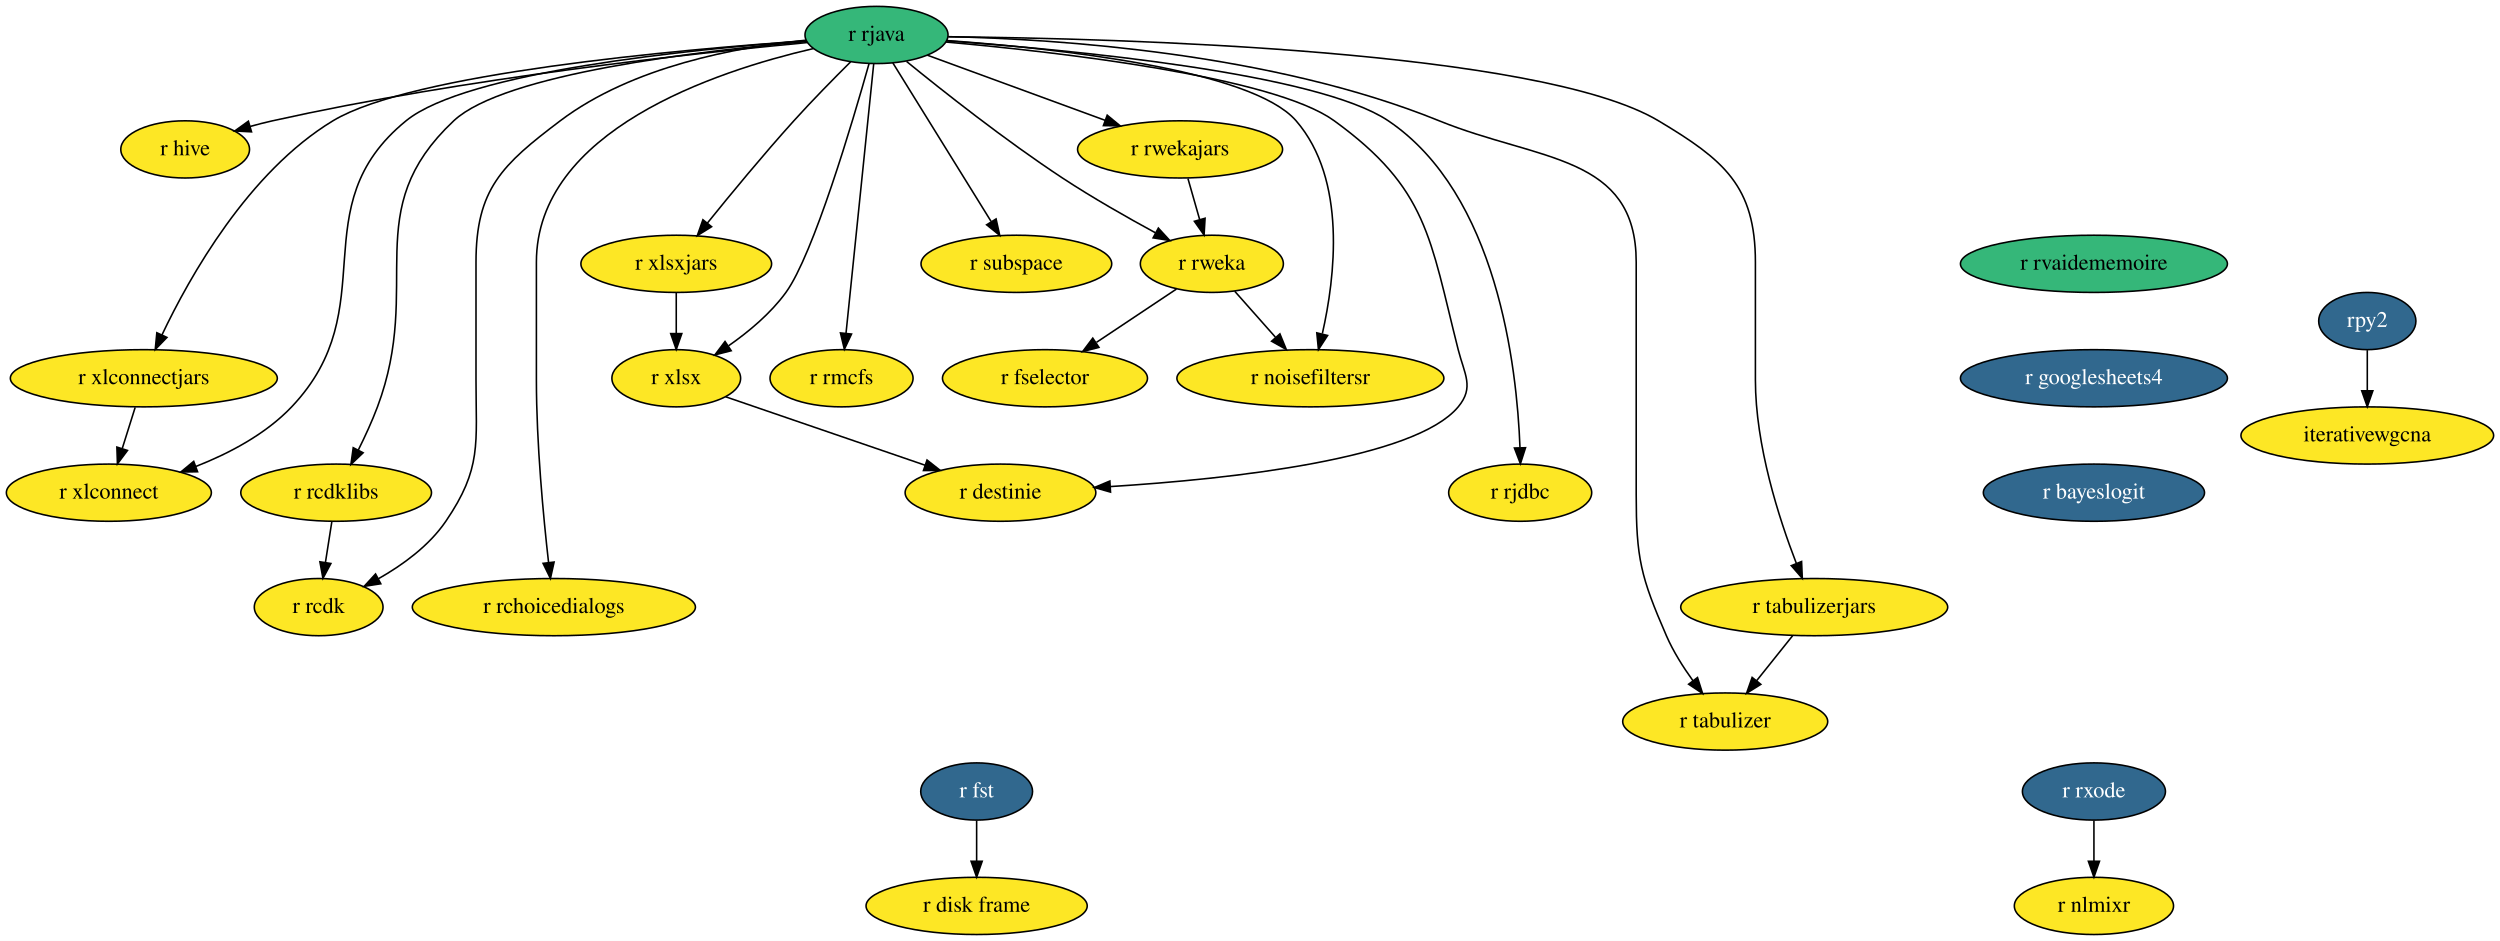
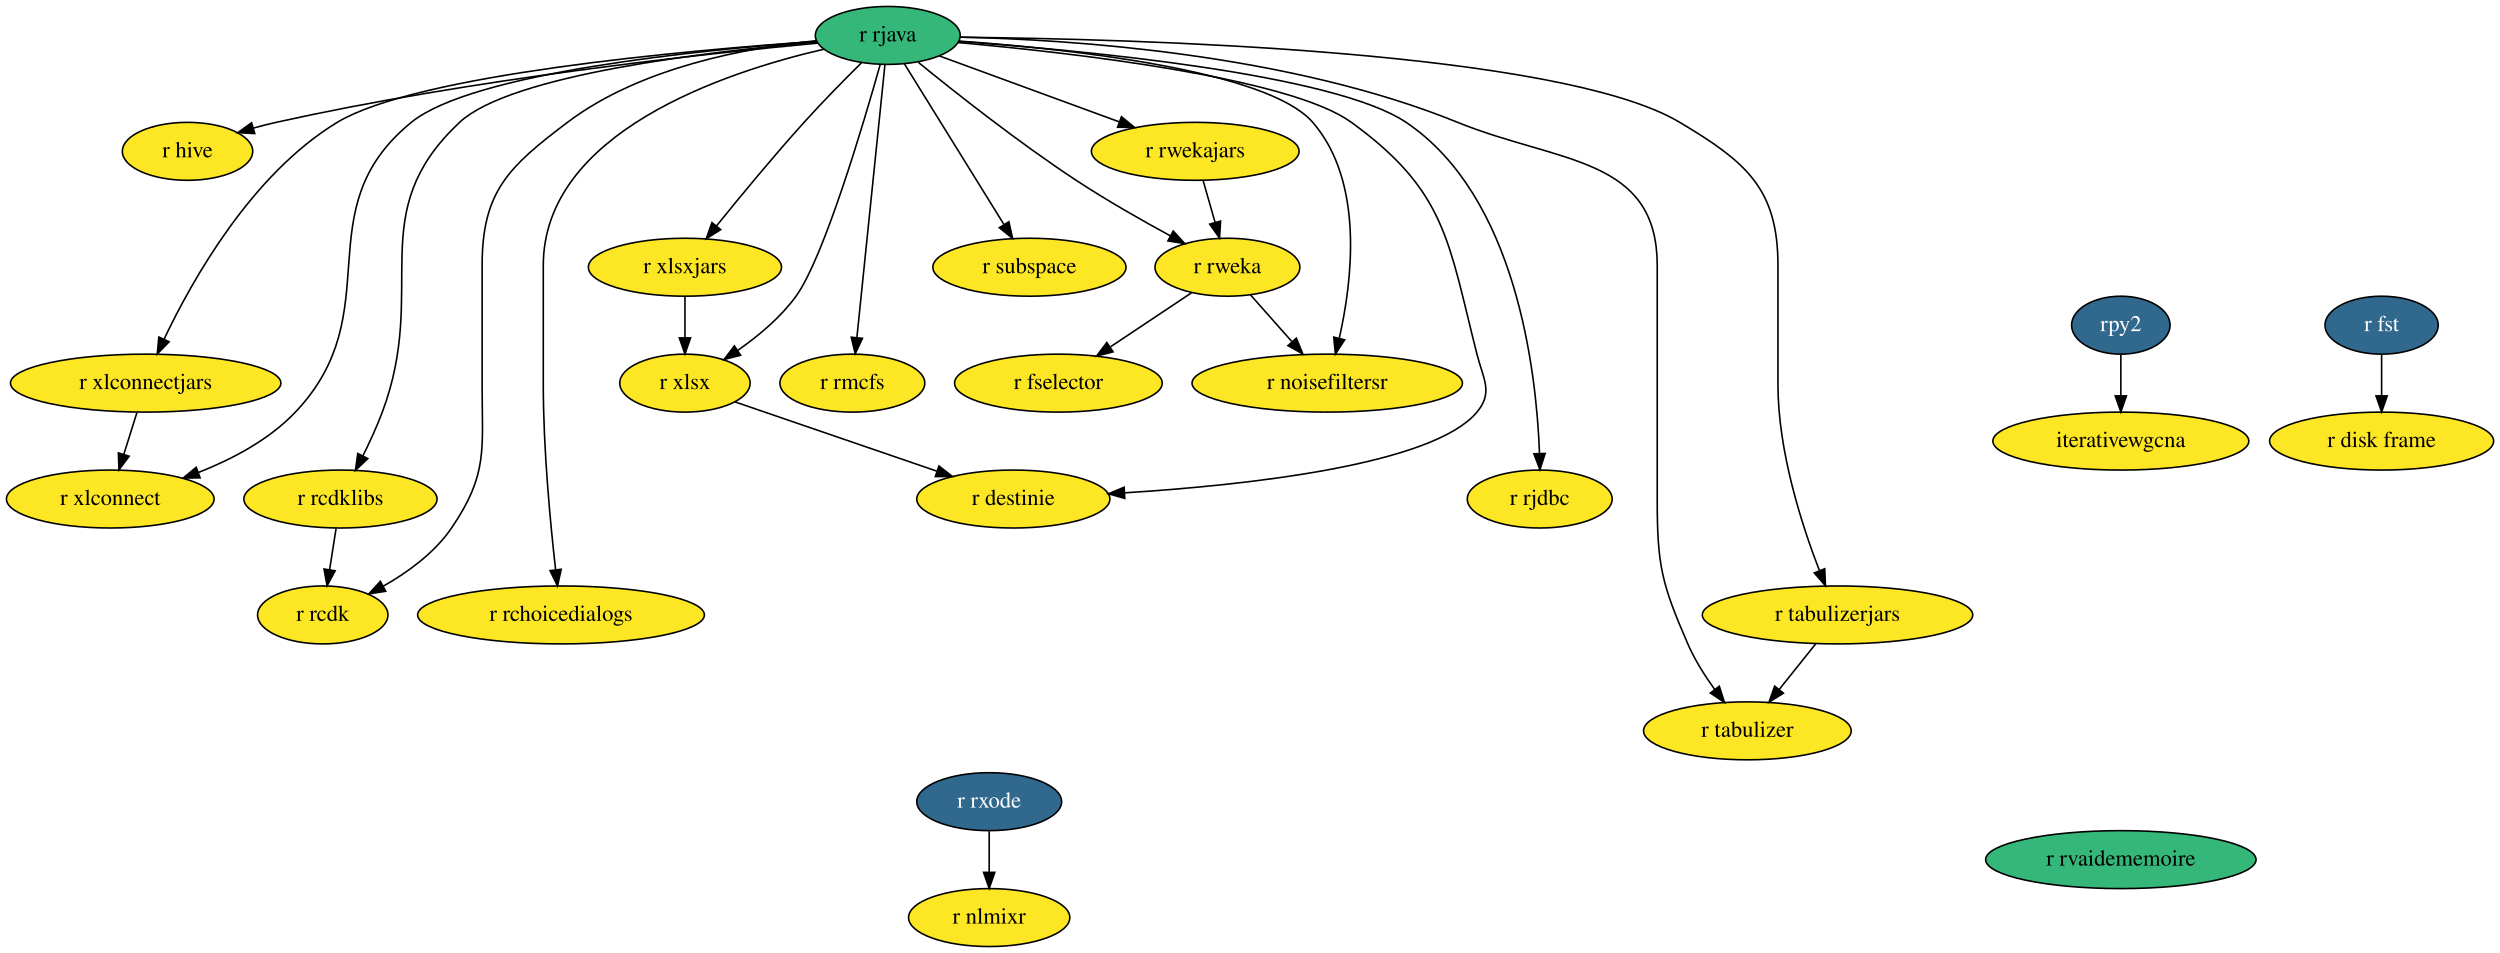
- <svg xmlns="http://www.w3.org/2000/svg" xmlns:xlink="http://www.w3.org/1999/xlink" width="1573pt" height="592pt" viewBox="0.00 0.00 1573.00 592.00">
+ <svg xmlns="http://www.w3.org/2000/svg" xmlns:xlink="http://www.w3.org/1999/xlink" width="1553pt" height="592pt" viewBox="0.00 0.00 1553.04 592.00">
  <g id="graph0" class="graph" transform="scale(1 1) rotate(0) translate(4 588)">
-     <polygon fill="white" stroke="transparent" points="-4,4 -4,-588 1569,-588 1569,4 -4,4" />
+     <polygon fill="white" stroke="transparent" points="-4,4 -4,-588 1549.04,-588 1549.04,4 -4,4" />
    <g id="node1" class="node">
      <g id="a_node1">
        <a xlink:href="https://github.com/conda-forge/r-fst-feedstock/pull/11" xlink:title="r fst">
-           <ellipse fill="#31688e" stroke="black" cx="610.5" cy="-90" rx="35.19" ry="18" />
-           <text text-anchor="middle" x="610.5" y="-86.3" font-family="Times,serif" font-size="14.00" fill="white">r fst</text>
+           <ellipse fill="#31688e" stroke="black" cx="1475.5" cy="-386" rx="35.19" ry="18" />
+           <text text-anchor="middle" x="1475.5" y="-382.3" font-family="Times,serif" font-size="14.00" fill="white">r fst</text>
        </a>
      </g>
    </g>
    <g id="node2" class="node">
      <g id="a_node2">
        <a xlink:href="https://github.com/conda-forge/r-disk.frame-feedstock" xlink:title="r disk frame">
-           <ellipse fill="#fde725" stroke="black" cx="610.5" cy="-18" rx="69.59" ry="18" />
-           <text text-anchor="middle" x="610.5" y="-14.3" font-family="Times,serif" font-size="14.00">r disk frame</text>
+           <ellipse fill="#fde725" stroke="black" cx="1475.5" cy="-314" rx="69.59" ry="18" />
+           <text text-anchor="middle" x="1475.5" y="-310.3" font-family="Times,serif" font-size="14.00">r disk frame</text>
        </a>
      </g>
    </g>
    <g id="edge1" class="edge">
-       <path fill="none" stroke="black" d="M610.5,-71.7C610.5,-63.98 610.5,-54.71 610.5,-46.11" />
-       <polygon fill="black" stroke="black" points="614,-46.1 610.5,-36.1 607,-46.1 614,-46.1" />
+       <path fill="none" stroke="black" d="M1475.5,-367.7C1475.5,-359.98 1475.5,-350.71 1475.5,-342.11" />
+       <polygon fill="black" stroke="black" points="1479,-342.1 1475.5,-332.1 1472,-342.1 1479,-342.1" />
    </g>
    <g id="node3" class="node">
      <g id="a_node3">
        <a xlink:href="https://github.com/conda-forge/r-hive-feedstock" xlink:title="r hive">
          <ellipse fill="#fde725" stroke="black" cx="112.5" cy="-494" rx="40.5" ry="18" />
          <text text-anchor="middle" x="112.5" y="-490.3" font-family="Times,serif" font-size="14.00">r hive</text>
        </a>
      </g>
    </g>
    <g id="node4" class="node">
      <g id="a_node4">
        <a xlink:href="https://github.com/conda-forge/r-rjava-feedstock" xlink:title="r rjava">
          <ellipse fill="#35b779" stroke="black" cx="547.5" cy="-566" rx="45" ry="18" />
          <text text-anchor="middle" x="547.5" y="-562.3" font-family="Times,serif" font-size="14.00">r rjava</text>
        </a>
      </g>
    </g>
    <g id="edge2" class="edge">
      <path fill="none" stroke="black" d="M504.07,-561.24C433.06,-554.58 287.94,-538.83 167.5,-512 162.87,-510.97 158.06,-509.73 153.3,-508.41" />
      <polygon fill="black" stroke="black" points="154.26,-505.04 143.68,-505.59 152.29,-511.76 154.26,-505.04" />
    </g>
    <g id="node5" class="node">
      <g id="a_node5">
        <a xlink:href="https://github.com/conda-forge/r-xlsx-feedstock" xlink:title="r xlsx">
          <ellipse fill="#fde725" stroke="black" cx="421.5" cy="-350" rx="40.5" ry="18" />
          <text text-anchor="middle" x="421.5" y="-346.3" font-family="Times,serif" font-size="14.00">r xlsx</text>
        </a>
      </g>
    </g>
    <g id="edge3" class="edge">
      <path fill="none" stroke="black" d="M542.78,-547.89C532.54,-511.5 507.79,-427.81 490.5,-404 480.91,-390.79 467.12,-379.29 454.39,-370.41" />
      <polygon fill="black" stroke="black" points="456.07,-367.32 445.8,-364.69 452.19,-373.15 456.07,-367.32" />
    </g>
    <g id="node6" class="node">
      <g id="a_node6">
        <a xlink:href="https://github.com/conda-forge/r-xlsxjars-feedstock" xlink:title="r xlsxjars">
          <ellipse fill="#fde725" stroke="black" cx="421.5" cy="-422" rx="60" ry="18" />
          <text text-anchor="middle" x="421.5" y="-418.3" font-family="Times,serif" font-size="14.00">r xlsxjars</text>
        </a>
      </g>
    </g>
    <g id="edge4" class="edge">
      <path fill="none" stroke="black" d="M531.22,-549.09C520.78,-538.74 507.08,-524.82 495.5,-512 476.34,-490.79 455.63,-465.68 441.01,-447.55" />
      <polygon fill="black" stroke="black" points="443.73,-445.35 434.74,-439.75 438.27,-449.74 443.73,-445.35" />
    </g>
    <g id="node7" class="node">
      <g id="a_node7">
        <a xlink:href="https://github.com/conda-forge/r-xlconnectjars-feedstock" xlink:title="r xlconnectjars">
          <ellipse fill="#fde725" stroke="black" cx="86.5" cy="-350" rx="84" ry="18" />
          <text text-anchor="middle" x="86.5" y="-346.3" font-family="Times,serif" font-size="14.00">r xlconnectjars</text>
        </a>
      </g>
    </g>
    <g id="edge5" class="edge">
      <path fill="none" stroke="black" d="M503.32,-562.32C422.55,-556.74 254.85,-541.85 205.5,-512 152.26,-479.8 115.29,-413.91 97.87,-377.19" />
      <polygon fill="black" stroke="black" points="101.04,-375.7 93.67,-368.09 94.68,-378.64 101.04,-375.7" />
    </g>
    <g id="node8" class="node">
      <g id="a_node8">
        <a xlink:href="https://github.com/conda-forge/r-xlconnect-feedstock" xlink:title="r xlconnect">
          <ellipse fill="#fde725" stroke="black" cx="64.5" cy="-278" rx="64.5" ry="18" />
          <text text-anchor="middle" x="64.5" y="-274.3" font-family="Times,serif" font-size="14.00">r xlconnect</text>
        </a>
      </g>
    </g>
    <g id="edge6" class="edge">
      <path fill="none" stroke="black" d="M503.41,-562.29C430.59,-556.98 289.44,-542.92 251.5,-512 184.71,-457.57 238.84,-394.47 179.5,-332 163.22,-314.86 140.33,-302.77 119.25,-294.51" />
      <polygon fill="black" stroke="black" points="120.31,-291.17 109.72,-290.98 117.88,-297.73 120.31,-291.17" />
    </g>
    <g id="node9" class="node">
      <g id="a_node9">
        <a xlink:href="https://github.com/conda-forge/r-rcdklibs-feedstock" xlink:title="r rcdklibs">
          <ellipse fill="#fde725" stroke="black" cx="207.5" cy="-278" rx="60" ry="18" />
          <text text-anchor="middle" x="207.5" y="-274.3" font-family="Times,serif" font-size="14.00">r rcdklibs</text>
        </a>
      </g>
    </g>
    <g id="edge7" class="edge">
      <path fill="none" stroke="black" d="M503.71,-561.81C436.69,-556.05 313.1,-541.64 281.5,-512 221.11,-455.36 262.54,-409.54 233.5,-332 230.1,-322.93 225.68,-313.34 221.44,-304.85" />
      <polygon fill="black" stroke="black" points="224.48,-303.11 216.8,-295.81 218.25,-306.31 224.48,-303.11" />
    </g>
    <g id="node10" class="node">
      <g id="a_node10">
        <a xlink:href="https://github.com/conda-forge/r-rcdk-feedstock" xlink:title="r rcdk">
          <ellipse fill="#fde725" stroke="black" cx="196.5" cy="-206" rx="40.5" ry="18" />
          <text text-anchor="middle" x="196.5" y="-202.3" font-family="Times,serif" font-size="14.00">r rcdk</text>
        </a>
      </g>
    </g>
    <g id="edge8" class="edge">
      <path fill="none" stroke="black" d="M502.98,-562.7C459.64,-558.41 393.86,-546.27 348.5,-512 311.77,-484.25 295.5,-469.04 295.5,-423 295.5,-423 295.5,-423 295.5,-349 295.5,-308.55 299.27,-293.43 276.5,-260 265.99,-244.58 249.36,-232.5 233.98,-223.8" />
      <polygon fill="black" stroke="black" points="235.6,-220.69 225.13,-219.07 232.3,-226.87 235.6,-220.69" />
    </g>
    <g id="node11" class="node">
      <g id="a_node11">
        <a xlink:href="https://github.com/conda-forge/r-rchoicedialogs-feedstock" xlink:title="r rchoicedialogs">
          <ellipse fill="#fde725" stroke="black" cx="344.5" cy="-206" rx="89.08" ry="18" />
          <text text-anchor="middle" x="344.5" y="-202.3" font-family="Times,serif" font-size="14.00">r rchoicedialogs</text>
        </a>
      </g>
    </g>
    <g id="edge9" class="edge">
      <path fill="none" stroke="black" d="M507.75,-557.44C445.86,-543.11 333.5,-505.71 333.5,-423 333.5,-423 333.5,-423 333.5,-349 333.5,-308.88 337.92,-262.57 341.16,-234.03" />
      <polygon fill="black" stroke="black" points="344.64,-234.36 342.33,-224.02 337.69,-233.54 344.64,-234.36" />
    </g>
    <g id="node12" class="node">
      <g id="a_node12">
        <a xlink:href="https://github.com/conda-forge/r-rwekajars-feedstock" xlink:title="r rwekajars">
          <ellipse fill="#fde725" stroke="black" cx="738.5" cy="-494" rx="64.5" ry="18" />
          <text text-anchor="middle" x="738.5" y="-490.3" font-family="Times,serif" font-size="14.00">r rwekajars</text>
        </a>
      </g>
    </g>
    <g id="edge10" class="edge">
      <path fill="none" stroke="black" d="M579.47,-553.28C610.05,-542.08 656.53,-525.04 691.35,-512.28" />
      <polygon fill="black" stroke="black" points="692.66,-515.53 700.84,-508.8 690.25,-508.96 692.66,-515.53" />
    </g>
    <g id="node13" class="node">
      <g id="a_node13">
        <a xlink:href="https://github.com/conda-forge/r-rweka-feedstock" xlink:title="r rweka">
          <ellipse fill="#fde725" stroke="black" cx="758.5" cy="-422" rx="45" ry="18" />
          <text text-anchor="middle" x="758.5" y="-418.3" font-family="Times,serif" font-size="14.00">r rweka</text>
        </a>
      </g>
    </g>
    <g id="edge11" class="edge">
      <path fill="none" stroke="black" d="M566.37,-549.36C589.02,-530.9 628.47,-499.7 664.5,-476 683.29,-463.64 705.14,-451.21 723.03,-441.5" />
      <polygon fill="black" stroke="black" points="724.84,-444.5 732,-436.69 721.53,-438.34 724.84,-444.5" />
    </g>
    <g id="node14" class="node">
      <g id="a_node14">
        <a xlink:href="https://github.com/conda-forge/r-subspace-feedstock" xlink:title="r subspace">
          <ellipse fill="#fde725" stroke="black" cx="635.5" cy="-422" rx="60" ry="18" />
          <text text-anchor="middle" x="635.5" y="-418.3" font-family="Times,serif" font-size="14.00">r subspace</text>
        </a>
      </g>
    </g>
    <g id="edge12" class="edge">
      <path fill="none" stroke="black" d="M557.77,-548.43C572.99,-523.88 601.66,-477.6 619.61,-448.65" />
      <polygon fill="black" stroke="black" points="622.73,-450.25 625.03,-439.9 616.78,-446.56 622.73,-450.25" />
    </g>
    <g id="node15" class="node">
      <g id="a_node15">
        <a xlink:href="https://github.com/conda-forge/r-rmcfs-feedstock" xlink:title="r rmcfs">
          <ellipse fill="#fde725" stroke="black" cx="525.5" cy="-350" rx="45" ry="18" />
          <text text-anchor="middle" x="525.5" y="-346.3" font-family="Times,serif" font-size="14.00">r rmcfs</text>
        </a>
      </g>
    </g>
    <g id="edge13" class="edge">
      <path fill="none" stroke="black" d="M545.74,-547.85C541.93,-510.83 532.92,-423.18 528.32,-378.39" />
      <polygon fill="black" stroke="black" points="531.78,-377.82 527.27,-368.23 524.81,-378.54 531.78,-377.82" />
    </g>
    <g id="node16" class="node">
      <g id="a_node16">
        <a xlink:href="https://github.com/conda-forge/r-rjdbc-feedstock" xlink:title="r rjdbc">
          <ellipse fill="#fde725" stroke="black" cx="952.5" cy="-278" rx="45" ry="18" />
          <text text-anchor="middle" x="952.5" y="-274.3" font-family="Times,serif" font-size="14.00">r rjdbc</text>
        </a>
      </g>
    </g>
    <g id="edge14" class="edge">
      <path fill="none" stroke="black" d="M591.77,-562.24C669.11,-556.7 824.86,-542.06 869.5,-512 938.02,-465.85 950.43,-357.48 952.37,-306.47" />
      <polygon fill="black" stroke="black" points="955.87,-306.3 952.64,-296.21 948.87,-306.11 955.87,-306.3" />
    </g>
    <g id="node17" class="node">
      <g id="a_node17">
        <a xlink:href="https://github.com/conda-forge/r-tabulizer-feedstock" xlink:title="r tabulizer">
          <ellipse fill="#fde725" stroke="black" cx="1081.5" cy="-134" rx="64.5" ry="18" />
          <text text-anchor="middle" x="1081.5" y="-130.3" font-family="Times,serif" font-size="14.00">r tabulizer</text>
        </a>
      </g>
    </g>
    <g id="edge15" class="edge">
      <path fill="none" stroke="black" d="M592.58,-564.94C661.62,-563.4 796.56,-554.59 901.5,-512 964.36,-486.49 1025.5,-490.84 1025.5,-423 1025.5,-423 1025.5,-423 1025.5,-277 1025.5,-236.55 1028.38,-225.1 1044.5,-188 1048.79,-178.12 1055.07,-168.2 1061.24,-159.65" />
      <polygon fill="black" stroke="black" points="1064.07,-161.71 1067.29,-151.62 1058.48,-157.5 1064.07,-161.71" />
    </g>
    <g id="node18" class="node">
      <g id="a_node18">
        <a xlink:href="https://github.com/conda-forge/r-tabulizerjars-feedstock" xlink:title="r tabulizerjars">
          <ellipse fill="#fde725" stroke="black" cx="1137.5" cy="-206" rx="84" ry="18" />
          <text text-anchor="middle" x="1137.5" y="-202.3" font-family="Times,serif" font-size="14.00">r tabulizerjars</text>
        </a>
      </g>
    </g>
    <g id="edge16" class="edge">
      <path fill="none" stroke="black" d="M592.8,-564.87C699.79,-563.83 964.74,-556.67 1039.5,-512 1080.67,-487.4 1100.5,-470.95 1100.5,-423 1100.5,-423 1100.5,-423 1100.5,-349 1100.5,-307.71 1115.33,-261.77 1126.22,-233.63" />
      <polygon fill="black" stroke="black" points="1129.56,-234.7 1130.01,-224.11 1123.06,-232.11 1129.56,-234.7" />
    </g>
    <g id="node19" class="node">
      <g id="a_node19">
        <a xlink:href="https://github.com/conda-forge/r-destinie-feedstock" xlink:title="r destinie">
          <ellipse fill="#fde725" stroke="black" cx="625.5" cy="-278" rx="60" ry="18" />
          <text text-anchor="middle" x="625.5" y="-274.3" font-family="Times,serif" font-size="14.00">r destinie</text>
        </a>
      </g>
    </g>
    <g id="edge17" class="edge">
      <path fill="none" stroke="black" d="M591.17,-561.56C661.82,-555.26 797.14,-539.86 835.5,-512 894.39,-469.23 895.62,-438.56 913.5,-368 917.43,-352.49 923.74,-344.29 913.5,-332 886.18,-299.19 770.74,-286.62 694.57,-281.85" />
      <polygon fill="black" stroke="black" points="694.74,-278.36 684.55,-281.26 694.33,-285.35 694.74,-278.36" />
    </g>
    <g id="node20" class="node">
      <g id="a_node20">
        <a xlink:href="https://github.com/conda-forge/r-noisefiltersr-feedstock" xlink:title="r noisefiltersr">
          <ellipse fill="#fde725" stroke="black" cx="820.5" cy="-350" rx="84" ry="18" />
          <text text-anchor="middle" x="820.5" y="-346.3" font-family="Times,serif" font-size="14.00">r noisefiltersr</text>
        </a>
      </g>
    </g>
    <g id="edge18" class="edge">
      <path fill="none" stroke="black" d="M591.72,-562.49C659.27,-557.66 783.33,-544.5 811.5,-512 843.57,-475 836.02,-413.41 828.02,-378.09" />
      <polygon fill="black" stroke="black" points="831.33,-376.92 825.56,-368.04 824.53,-378.58 831.33,-376.92" />
    </g>
    <g id="edge19" class="edge">
      <path fill="none" stroke="black" d="M452.48,-338.37C485.88,-326.91 539.44,-308.53 578.12,-295.26" />
      <polygon fill="black" stroke="black" points="579.29,-298.56 587.62,-292 577.02,-291.93 579.29,-298.56" />
    </g>
    <g id="edge20" class="edge">
      <path fill="none" stroke="black" d="M421.5,-403.7C421.5,-395.98 421.5,-386.71 421.5,-378.11" />
      <polygon fill="black" stroke="black" points="425,-378.1 421.5,-368.1 418,-378.1 425,-378.1" />
    </g>
    <g id="edge21" class="edge">
      <path fill="none" stroke="black" d="M81.06,-331.7C78.61,-323.9 75.66,-314.51 72.93,-305.83" />
      <polygon fill="black" stroke="black" points="76.21,-304.59 69.88,-296.1 69.54,-306.69 76.21,-304.59" />
    </g>
    <g id="edge22" class="edge">
      <path fill="none" stroke="black" d="M204.78,-259.7C203.57,-251.98 202.11,-242.71 200.76,-234.11" />
      <polygon fill="black" stroke="black" points="204.2,-233.44 199.19,-224.1 197.28,-234.53 204.2,-233.44" />
    </g>
    <g id="edge23" class="edge">
      <path fill="none" stroke="black" d="M743.44,-475.7C745.67,-467.9 748.35,-458.51 750.83,-449.83" />
      <polygon fill="black" stroke="black" points="754.23,-450.68 753.61,-440.1 747.5,-448.76 754.23,-450.68" />
    </g>
    <g id="edge24" class="edge">
      <path fill="none" stroke="black" d="M772.88,-404.76C780.48,-396.18 789.98,-385.46 798.48,-375.86" />
      <polygon fill="black" stroke="black" points="801.32,-377.93 805.33,-368.12 796.08,-373.29 801.32,-377.93" />
    </g>
    <g id="node21" class="node">
      <g id="a_node21">
        <a xlink:href="https://github.com/conda-forge/r-fselector-feedstock" xlink:title="r fselector">
          <ellipse fill="#fde725" stroke="black" cx="653.5" cy="-350" rx="64.5" ry="18" />
          <text text-anchor="middle" x="653.5" y="-346.3" font-family="Times,serif" font-size="14.00">r fselector</text>
        </a>
      </g>
    </g>
    <g id="edge25" class="edge">
      <path fill="none" stroke="black" d="M736.23,-406.15C721.6,-396.4 702.23,-383.48 685.9,-372.6" />
      <polygon fill="black" stroke="black" points="687.46,-369.43 677.19,-366.8 683.57,-375.26 687.46,-369.43" />
    </g>
    <g id="edge26" class="edge">
      <path fill="none" stroke="black" d="M1123.94,-188.05C1117.13,-179.54 1108.75,-169.07 1101.25,-159.68" />
      <polygon fill="black" stroke="black" points="1103.91,-157.41 1094.93,-151.79 1098.45,-161.78 1103.91,-157.41" />
    </g>
    <g id="node22" class="node">
      <g id="a_node22">
        <a xlink:href="https://github.com/conda-forge/rpy2-feedstock/pull/55" xlink:title="rpy2">
-           <ellipse fill="#31688e" stroke="black" cx="1485.5" cy="-386" rx="30.59" ry="18" />
-           <text text-anchor="middle" x="1485.5" y="-382.3" font-family="Times,serif" font-size="14.00" fill="white">rpy2</text>
+           <ellipse fill="#31688e" stroke="black" cx="1313.5" cy="-386" rx="30.59" ry="18" />
+           <text text-anchor="middle" x="1313.5" y="-382.3" font-family="Times,serif" font-size="14.00" fill="white">rpy2</text>
        </a>
      </g>
    </g>
    <g id="node23" class="node">
      <g id="a_node23">
        <a xlink:href="https://github.com/conda-forge/iterativewgcna-feedstock" xlink:title="iterativewgcna">
-           <ellipse fill="#fde725" stroke="black" cx="1485.5" cy="-314" rx="79.5" ry="18" />
-           <text text-anchor="middle" x="1485.5" y="-310.3" font-family="Times,serif" font-size="14.00">iterativewgcna</text>
+           <ellipse fill="#fde725" stroke="black" cx="1313.5" cy="-314" rx="79.5" ry="18" />
+           <text text-anchor="middle" x="1313.5" y="-310.3" font-family="Times,serif" font-size="14.00">iterativewgcna</text>
        </a>
      </g>
    </g>
    <g id="edge27" class="edge">
-       <path fill="none" stroke="black" d="M1485.5,-367.7C1485.5,-359.98 1485.5,-350.71 1485.5,-342.11" />
-       <polygon fill="black" stroke="black" points="1489,-342.1 1485.5,-332.1 1482,-342.1 1489,-342.1" />
+       <path fill="none" stroke="black" d="M1313.5,-367.7C1313.5,-359.98 1313.5,-350.71 1313.5,-342.11" />
+       <polygon fill="black" stroke="black" points="1317,-342.1 1313.5,-332.1 1310,-342.1 1317,-342.1" />
    </g>
    <g id="node24" class="node">
      <g id="a_node24">
        <a xlink:href="https://github.com/conda-forge/r-rvaidememoire-feedstock" xlink:title="r rvaidememoire">
-           <ellipse fill="#35b779" stroke="black" cx="1313.5" cy="-422" rx="84" ry="18" />
-           <text text-anchor="middle" x="1313.5" y="-418.3" font-family="Times,serif" font-size="14.00">r rvaidememoire</text>
+           <ellipse fill="#35b779" stroke="black" cx="1313.5" cy="-54" rx="84" ry="18" />
+           <text text-anchor="middle" x="1313.5" y="-50.3" font-family="Times,serif" font-size="14.00">r rvaidememoire</text>
        </a>
      </g>
    </g>
    <g id="node25" class="node">
      <g id="a_node25">
-         <a xlink:href="https://github.com/conda-forge/r-googlesheets4-feedstock/pull/1" xlink:title="r googlesheets4">
-           <ellipse fill="#31688e" stroke="black" cx="1313.5" cy="-350" rx="84" ry="18" />
-           <text text-anchor="middle" x="1313.5" y="-346.3" font-family="Times,serif" font-size="14.00" fill="white">r googlesheets4</text>
-         </a>
-       </g>
-     </g>
-     <g id="node28" class="node">
-       <g id="a_node28">
-         <a xlink:href="https://github.com/conda-forge/r-bayeslogit-feedstock/pull/1" xlink:title="r bayeslogit">
-           <ellipse fill="#31688e" stroke="black" cx="1313.5" cy="-278" rx="69.59" ry="18" />
-           <text text-anchor="middle" x="1313.5" y="-274.3" font-family="Times,serif" font-size="14.00" fill="white">r bayeslogit</text>
+         <a xlink:href="https://github.com/conda-forge/r-rxode-feedstock/pull/3" xlink:title="r rxode">
+           <ellipse fill="#31688e" stroke="black" cx="610.5" cy="-90" rx="45" ry="18" />
+           <text text-anchor="middle" x="610.5" y="-86.3" font-family="Times,serif" font-size="14.00" fill="white">r rxode</text>
        </a>
      </g>
    </g>
    <g id="node26" class="node">
      <g id="a_node26">
-         <a xlink:href="https://github.com/conda-forge/r-rxode-feedstock/pull/3" xlink:title="r rxode">
-           <ellipse fill="#31688e" stroke="black" cx="1313.5" cy="-90" rx="45" ry="18" />
-           <text text-anchor="middle" x="1313.5" y="-86.3" font-family="Times,serif" font-size="14.00" fill="white">r rxode</text>
-         </a>
-       </g>
-     </g>
-     <g id="node27" class="node">
-       <g id="a_node27">
        <a xlink:href="https://github.com/conda-forge/r-nlmixr-feedstock" xlink:title="r nlmixr">
-           <ellipse fill="#fde725" stroke="black" cx="1313.5" cy="-18" rx="50.09" ry="18" />
-           <text text-anchor="middle" x="1313.5" y="-14.3" font-family="Times,serif" font-size="14.00">r nlmixr</text>
-         </a>
-       </g>
-     </g>
-     <g id="edge29" class="edge">
-       <path fill="none" stroke="black" d="M1313.5,-71.7C1313.5,-63.98 1313.5,-54.71 1313.5,-46.11" />
-       <polygon fill="black" stroke="black" points="1317,-46.1 1313.5,-36.1 1310,-46.1 1317,-46.1" />
+           <ellipse fill="#fde725" stroke="black" cx="610.5" cy="-18" rx="50.09" ry="18" />
+           <text text-anchor="middle" x="610.5" y="-14.3" font-family="Times,serif" font-size="14.00">r nlmixr</text>
+         </a>
+       </g>
+     </g>
+     <g id="edge28" class="edge">
+       <path fill="none" stroke="black" d="M610.5,-71.7C610.5,-63.98 610.5,-54.71 610.5,-46.11" />
+       <polygon fill="black" stroke="black" points="614,-46.1 610.5,-36.1 607,-46.1 614,-46.1" />
    </g>
  </g>
</svg>
